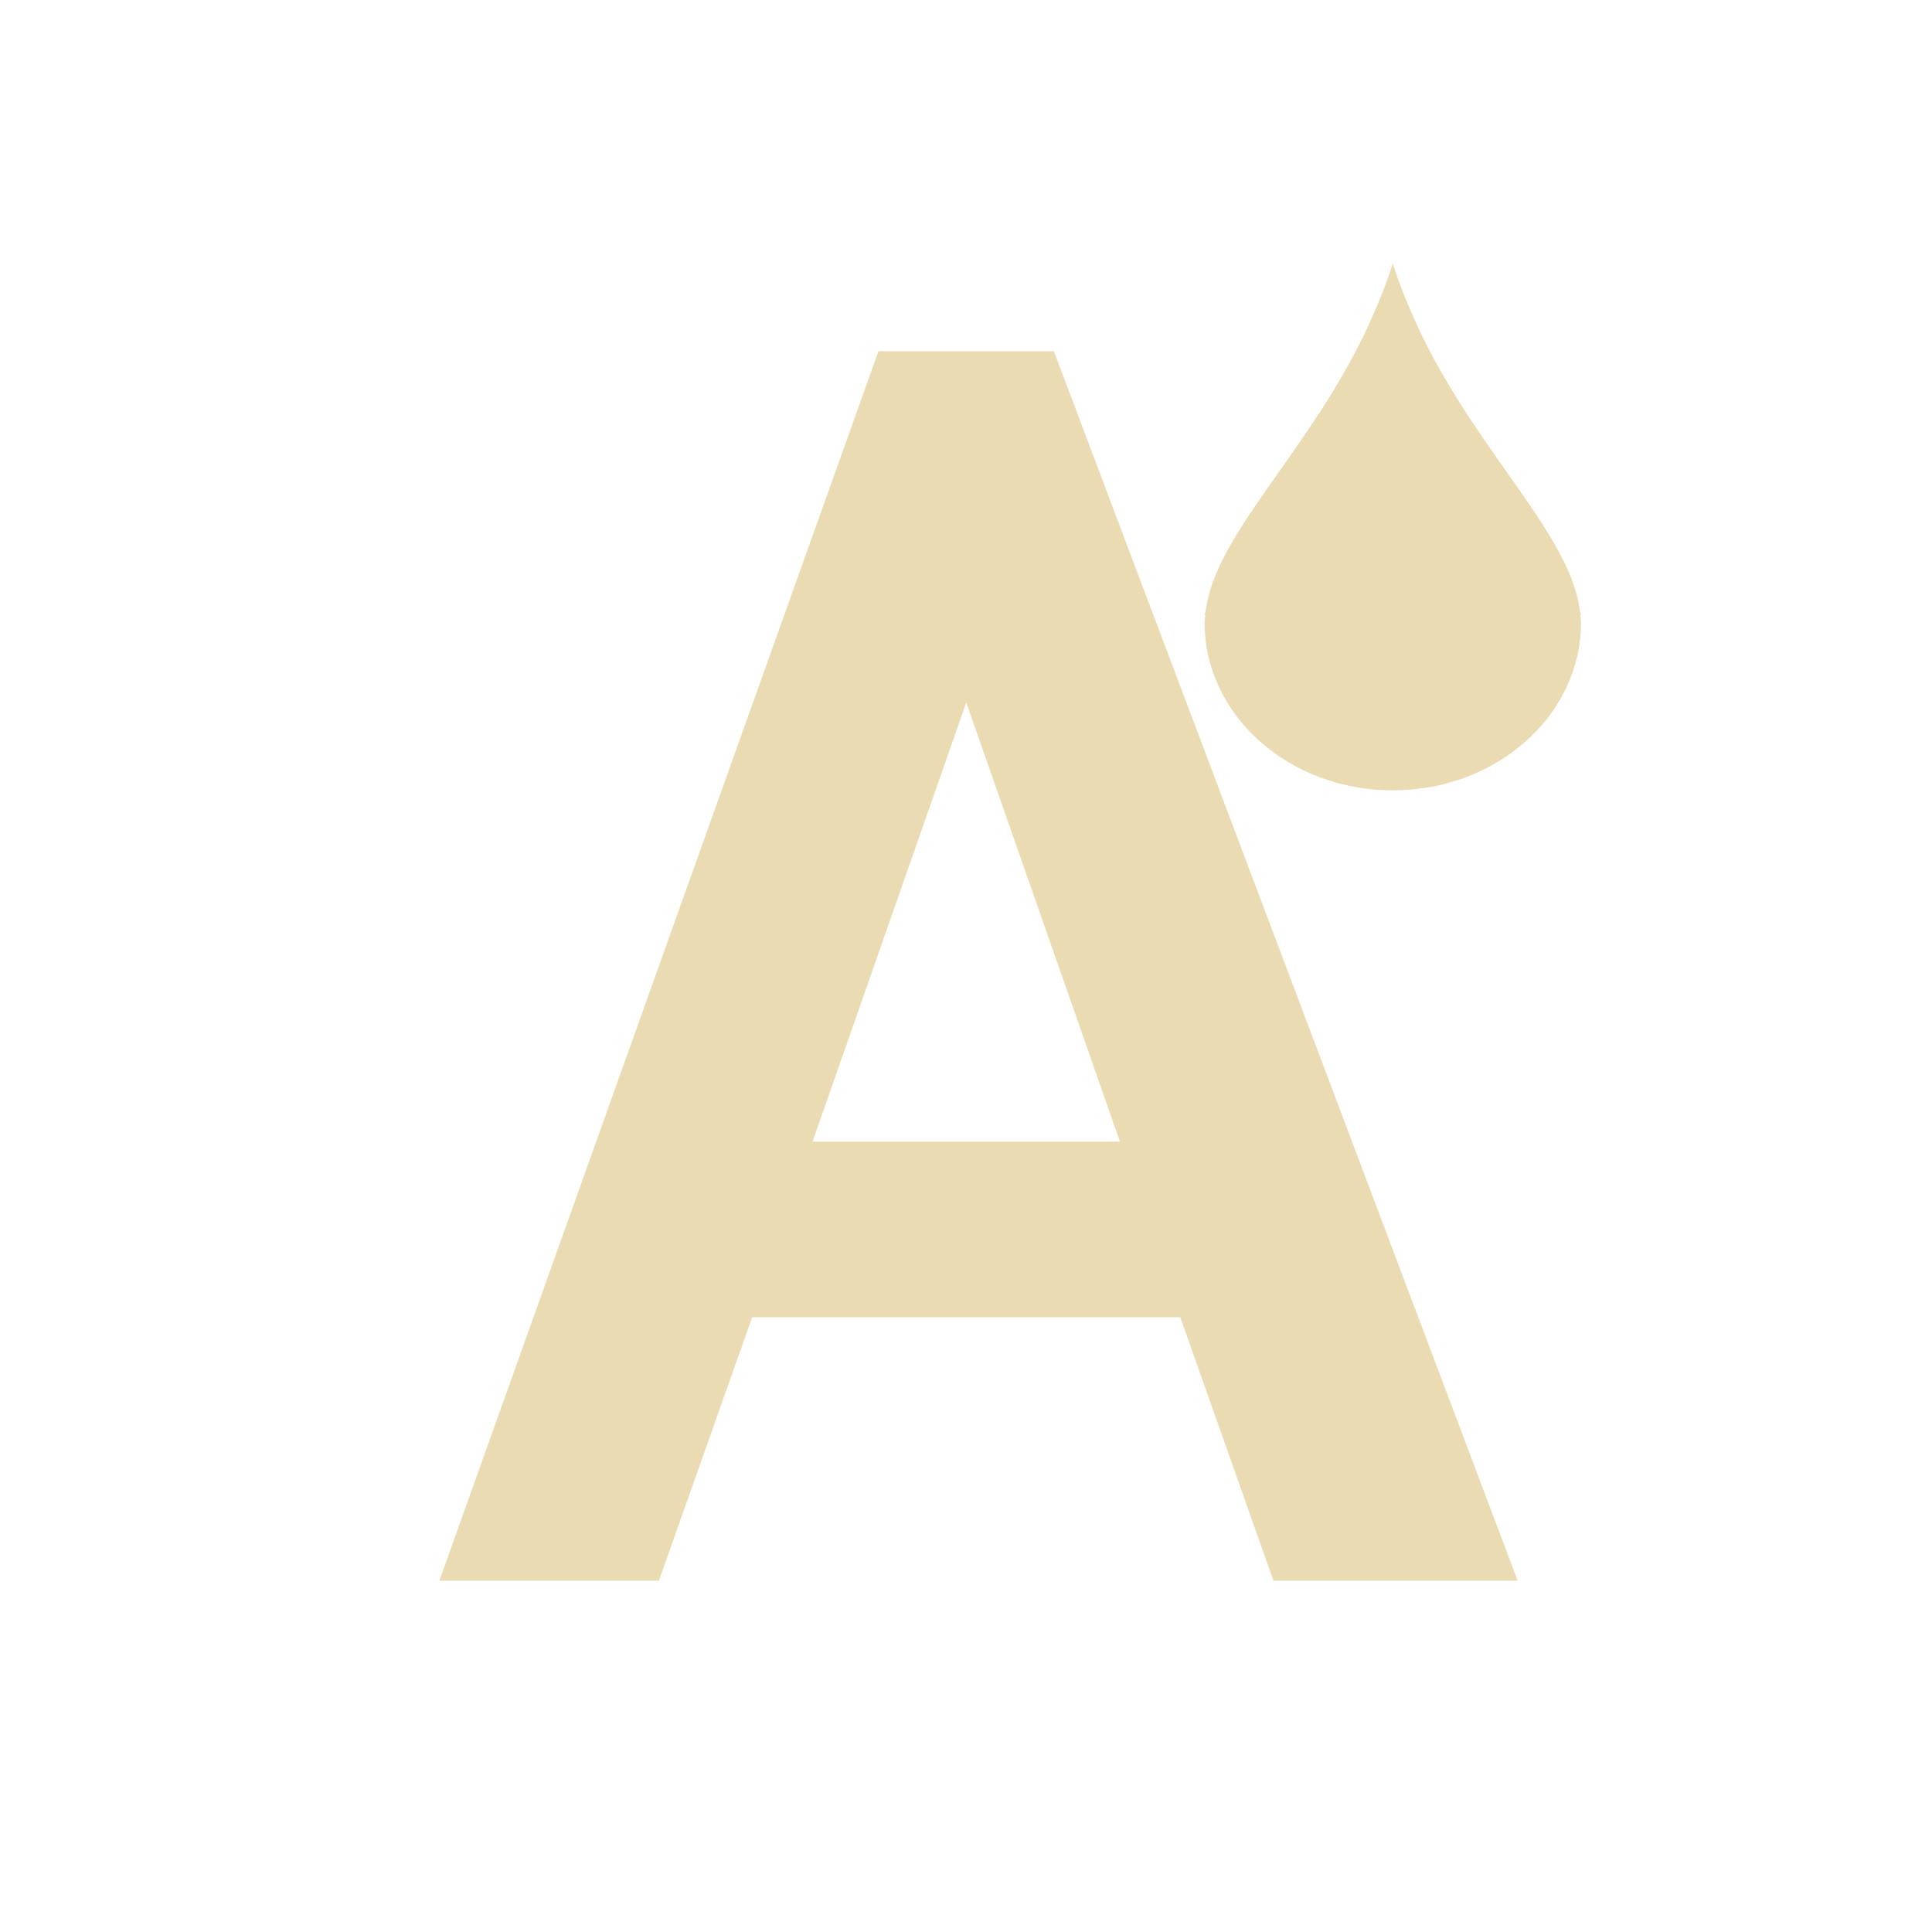
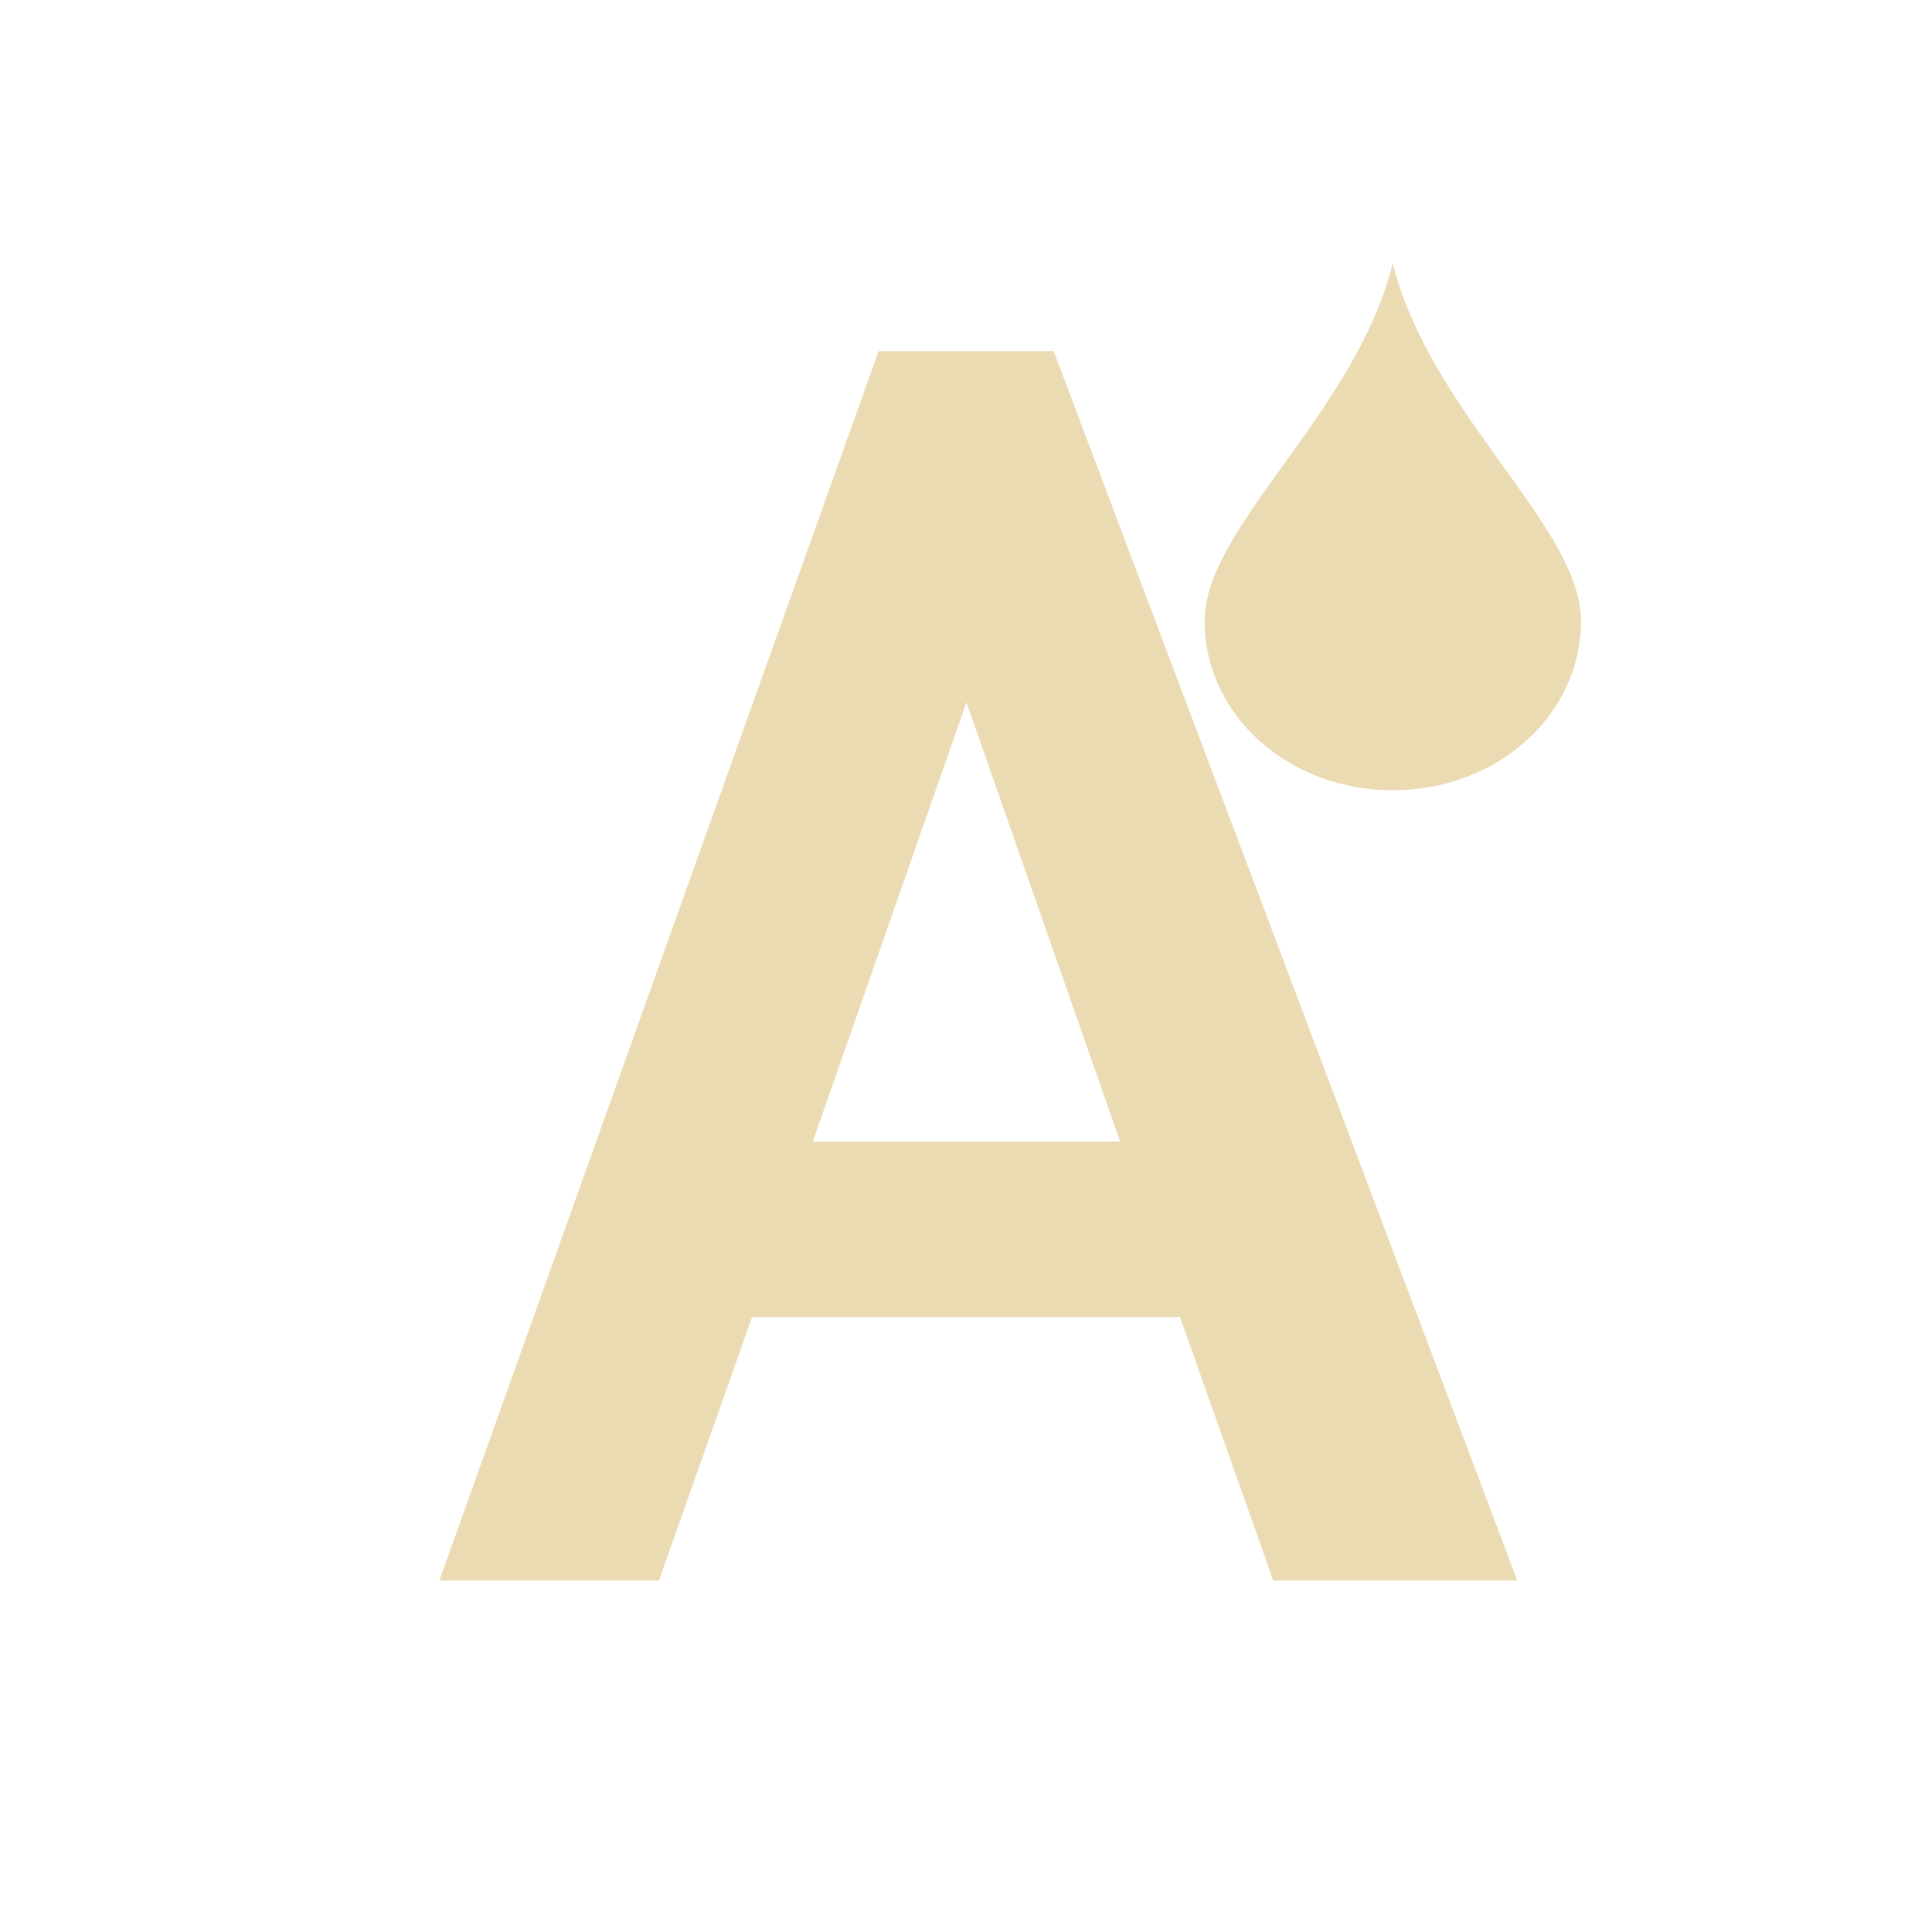
<svg xmlns="http://www.w3.org/2000/svg" width="22" height="22" version="1.1" viewBox="0 0 22 22">
  <defs>
    <style type="text/css">.ColorScheme-Text { color:#ebdbb2; } .ColorScheme-Highlight { color:#458588; }</style>
  </defs>
-   <path class="ColorScheme-Text" d="m15.86 3c-0.089 0.284-0.208 0.561-0.338 0.834-0.66 1.35-1.693 2.275-1.793 3.127-0.003 0.013-0.009 0.026-0.012 0.039l0.008 0.002c-0.002 0.029-0.008 0.059-0.008 0.088 1e-6 1.054 0.959 1.91 2.143 1.91s2.143-0.856 2.143-1.91c0-0.029-0.006-0.059-0.008-0.088l0.008-0.002c-0.002-0.013-0.009-0.026-0.012-0.039-0.1-0.852-1.133-1.777-1.793-3.127-0.13-0.273-0.249-0.55-0.338-0.834zm-5.857 1-5 14h2.5l1.062-3h4.875l1.061 3h2.781l-5.281-14zm1 4 1.75 5h-3.5z" fill="currentColor" />
+   <path class="ColorScheme-Text" d="m15.86 2.998c-0.429 1.714-2.143 3.001-2.143 4.073s0.955 1.928 2.143 1.928 2.143-0.856 2.143-1.928-1.714-2.358-2.143-4.073zm-5.855 1-5.002 14h2.5l1.061-3h4.873l1.062 3h2.779l-5.28-14h-1.998zm1 4 1.75 5.002h-3.5l1.75-5.002z" fill="currentColor" stroke-width=".429" />
</svg>
